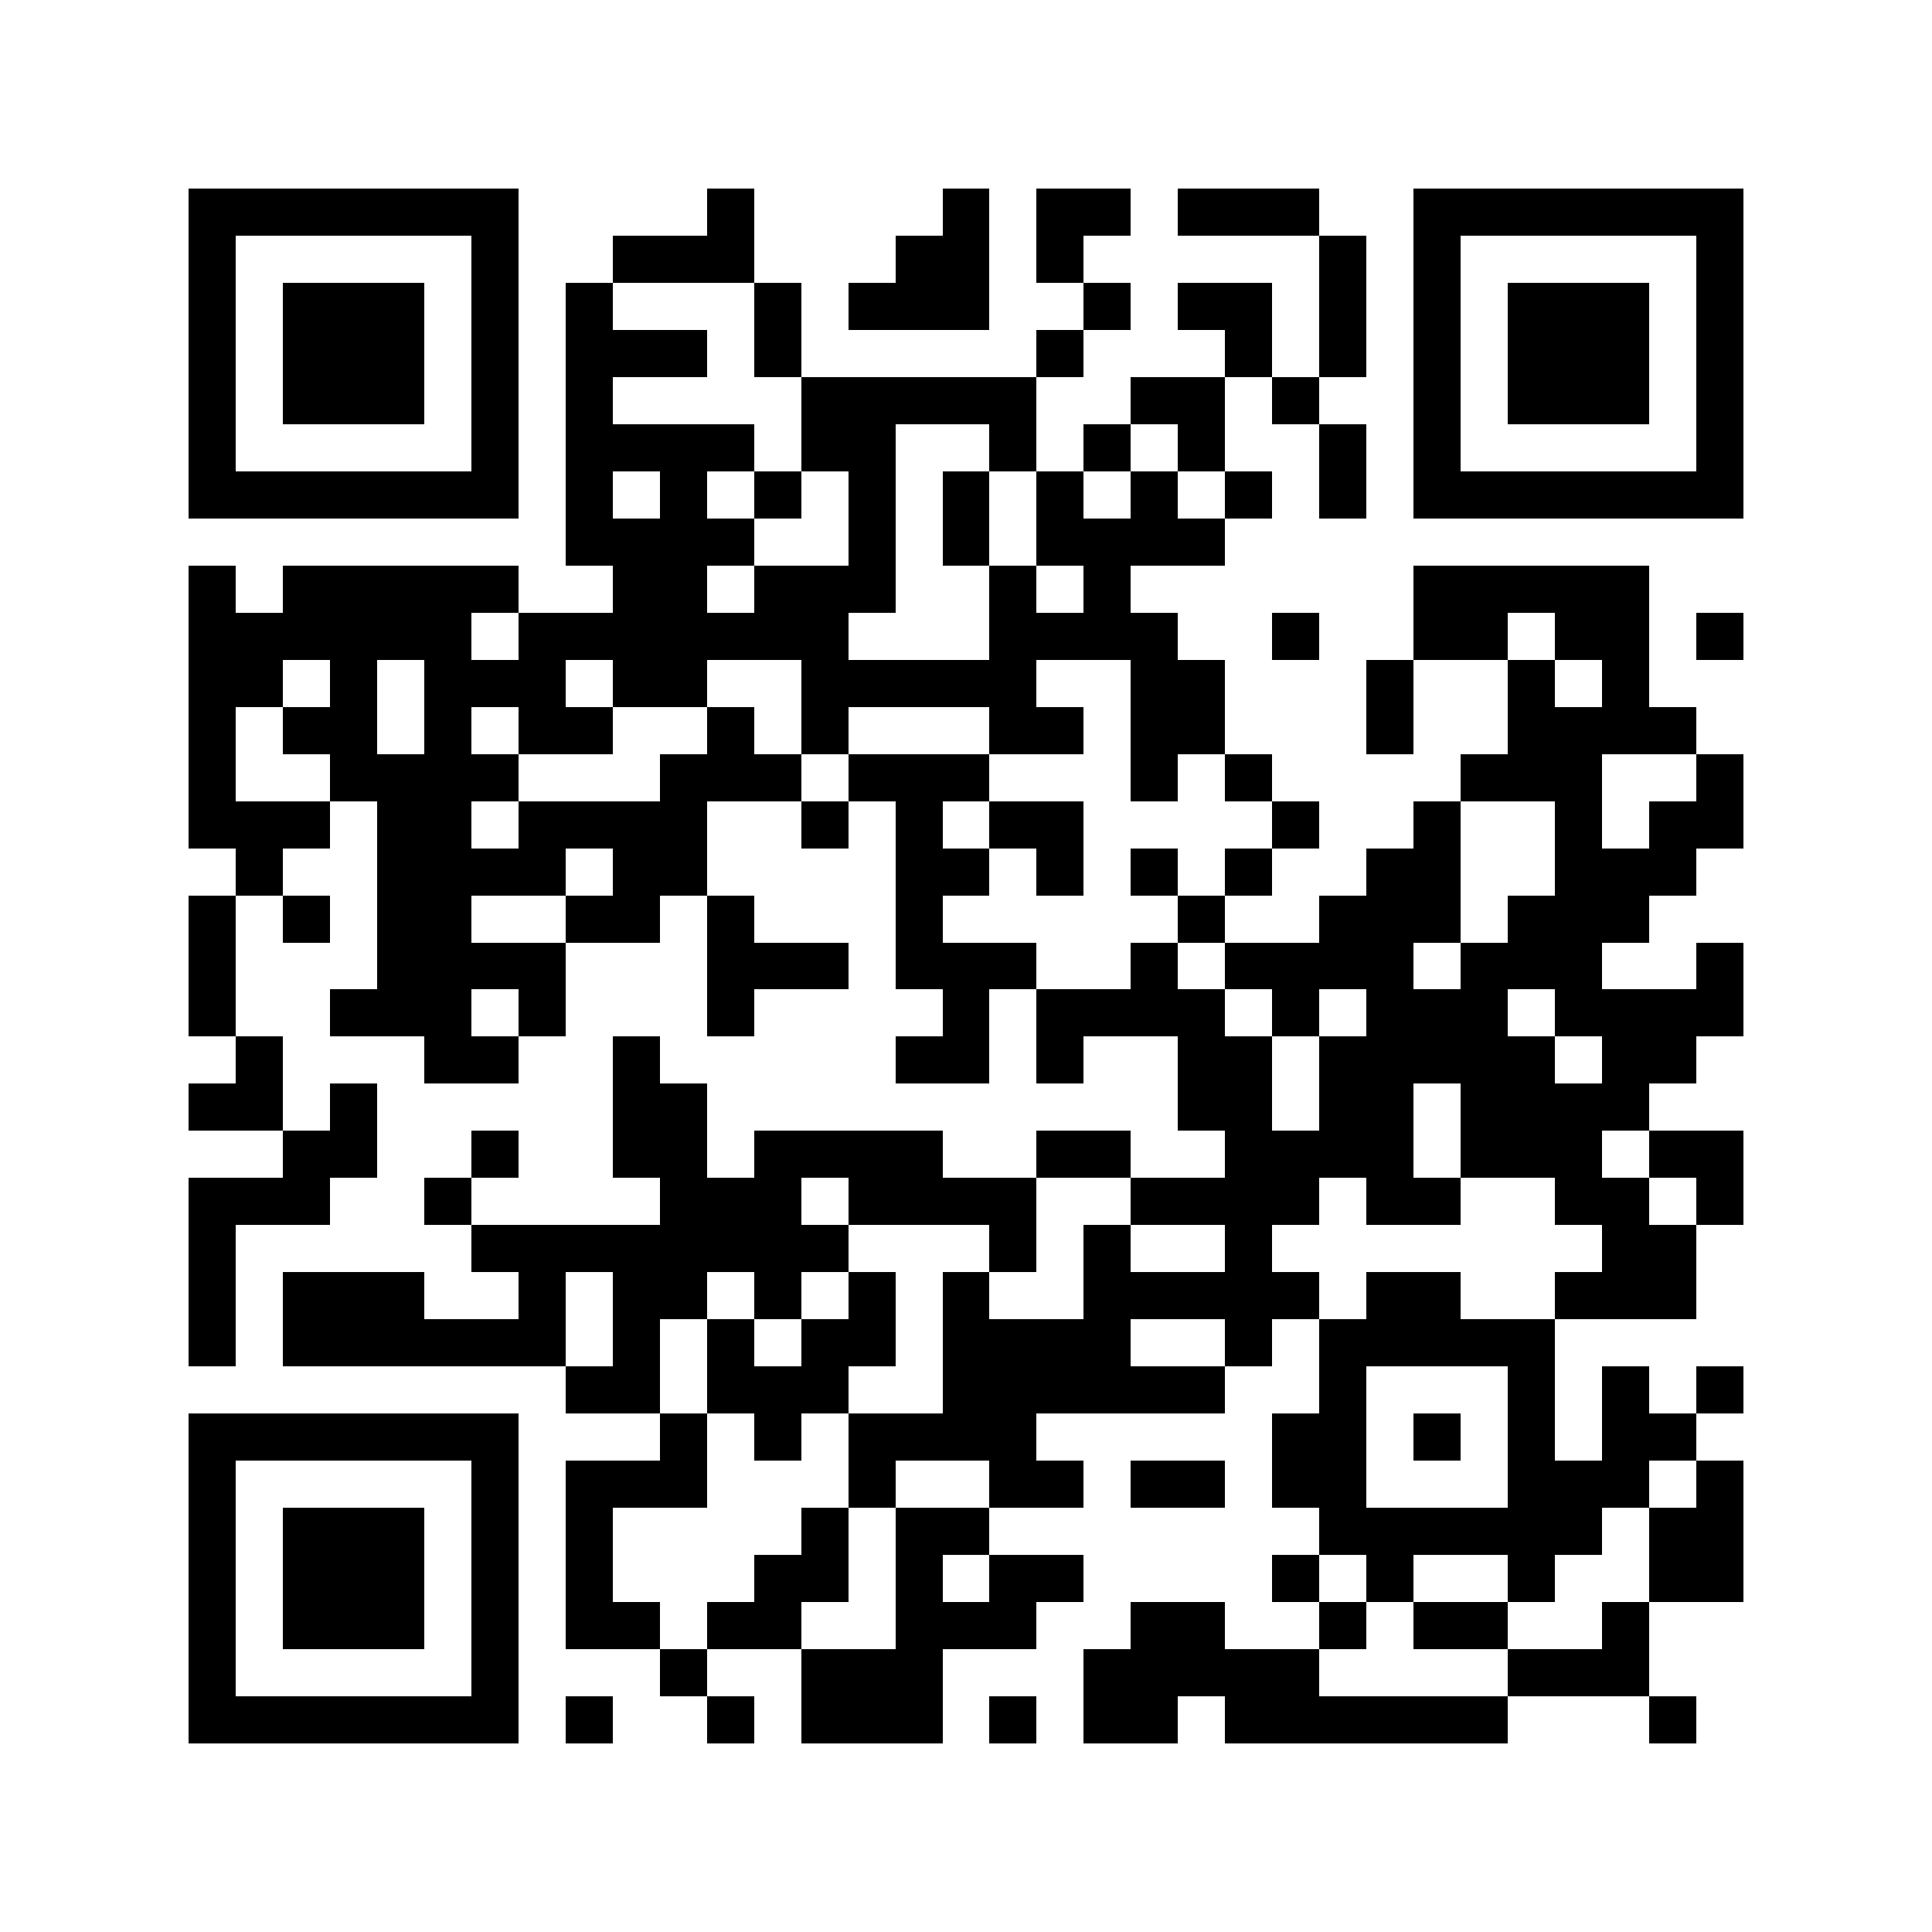
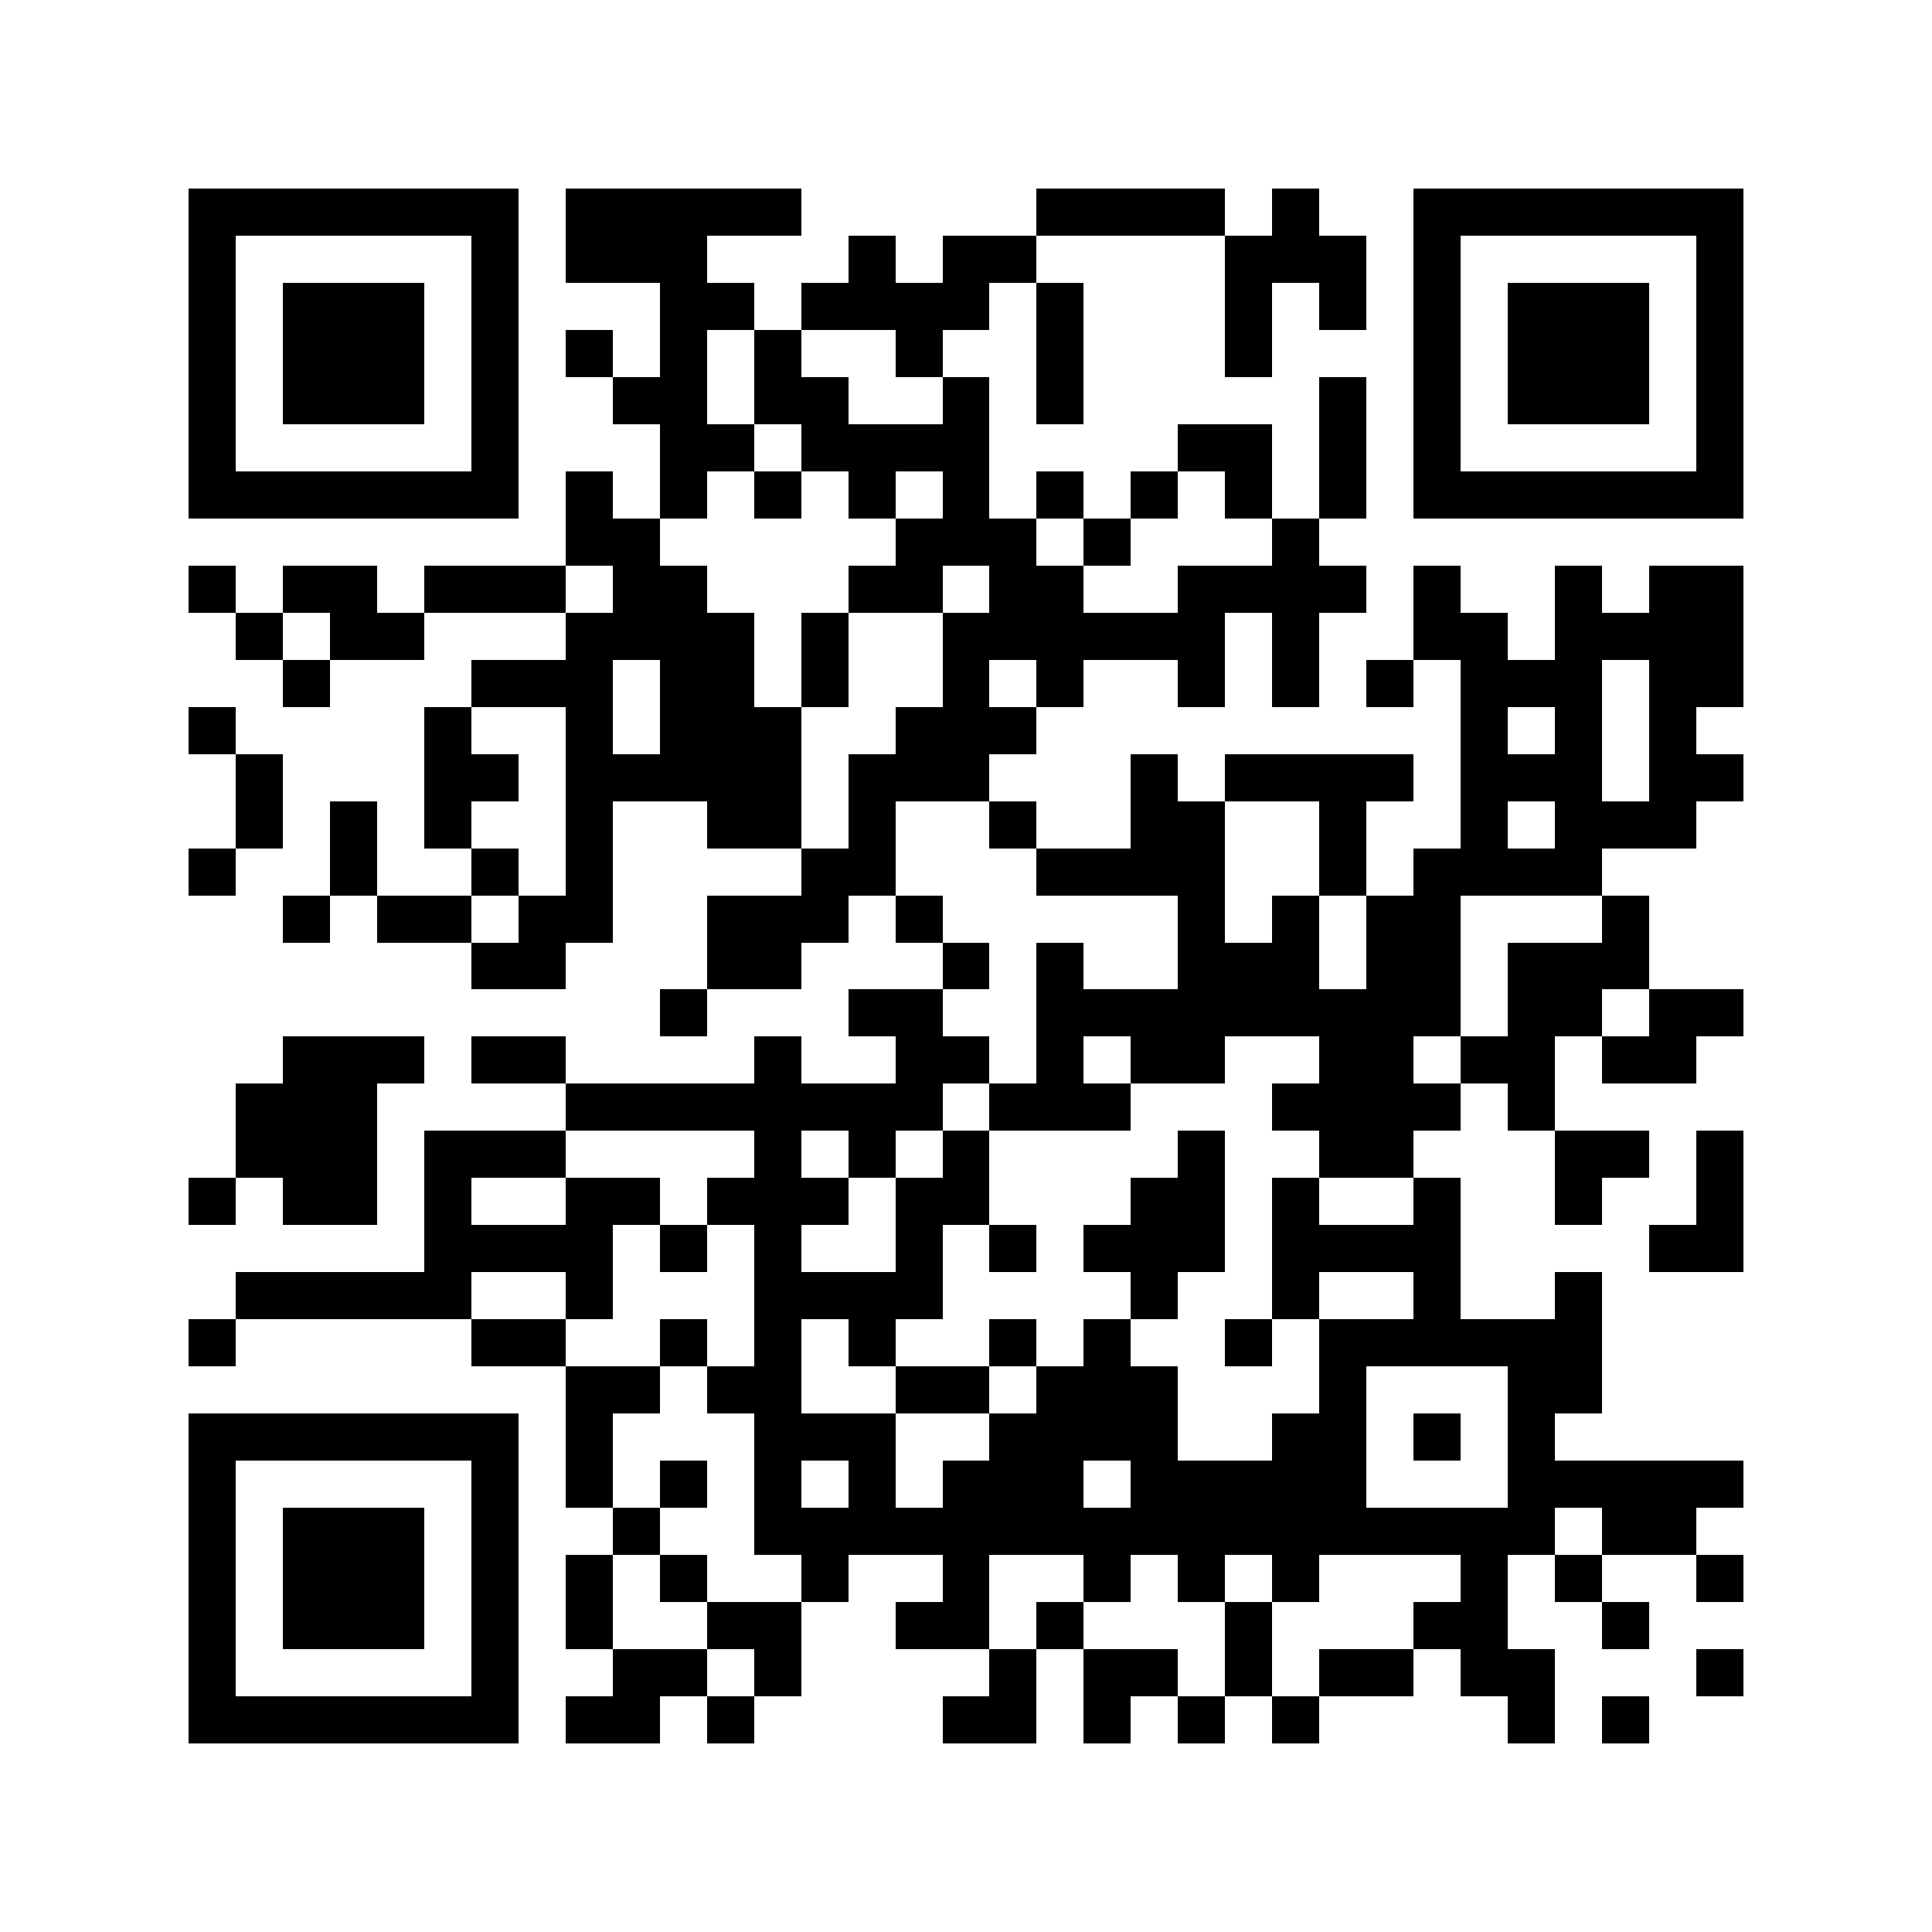
<svg xmlns="http://www.w3.org/2000/svg" viewBox="0 0 41 41" shape-rendering="crispEdges">
  <path fill="#ffffff" d="M0 0h41v41H0z" />
-   <path stroke="#000000" d="M4 4.5h7m4 0h1m4 0h1m1 0h2m1 0h3m2 0h7M4 5.5h1m5 0h1m2 0h3m3 0h2m1 0h1m5 0h1m1 0h1m5 0h1M4 6.5h1m1 0h3m1 0h1m1 0h1m3 0h1m1 0h3m2 0h1m1 0h2m1 0h1m1 0h1m1 0h3m1 0h1M4 7.5h1m1 0h3m1 0h1m1 0h3m1 0h1m5 0h1m3 0h1m1 0h1m1 0h1m1 0h3m1 0h1M4 8.5h1m1 0h3m1 0h1m1 0h1m4 0h5m2 0h2m1 0h1m2 0h1m1 0h3m1 0h1M4 9.5h1m5 0h1m1 0h4m1 0h2m2 0h1m1 0h1m1 0h1m2 0h1m1 0h1m5 0h1M4 10.5h7m1 0h1m1 0h1m1 0h1m1 0h1m1 0h1m1 0h1m1 0h1m1 0h1m1 0h1m1 0h7M12 11.5h4m2 0h1m1 0h1m1 0h4M4 12.5h1m1 0h5m2 0h2m1 0h3m2 0h1m1 0h1m6 0h5M4 13.5h6m1 0h7m3 0h4m2 0h1m2 0h2m1 0h2m1 0h1M4 14.5h2m1 0h1m1 0h3m1 0h2m2 0h5m2 0h2m3 0h1m2 0h1m1 0h1M4 15.5h1m1 0h2m1 0h1m1 0h2m2 0h1m1 0h1m3 0h2m1 0h2m3 0h1m2 0h4M4 16.5h1m2 0h4m3 0h3m1 0h3m3 0h1m1 0h1m4 0h3m2 0h1M4 17.5h3m1 0h2m1 0h4m2 0h1m1 0h1m1 0h2m4 0h1m2 0h1m2 0h1m1 0h2M5 18.5h1m2 0h4m1 0h2m4 0h2m1 0h1m1 0h1m1 0h1m2 0h2m2 0h3M4 19.5h1m1 0h1m1 0h2m2 0h2m1 0h1m3 0h1m5 0h1m2 0h3m1 0h3M4 20.5h1m3 0h4m3 0h3m1 0h3m2 0h1m1 0h4m1 0h3m2 0h1M4 21.5h1m2 0h3m1 0h1m3 0h1m4 0h1m1 0h4m1 0h1m1 0h3m1 0h4M5 22.5h1m3 0h2m2 0h1m5 0h2m1 0h1m2 0h2m1 0h5m1 0h2M4 23.5h2m1 0h1m5 0h2m10 0h2m1 0h2m1 0h4M6 24.5h2m2 0h1m2 0h2m1 0h4m2 0h2m2 0h4m1 0h3m1 0h2M4 25.5h3m2 0h1m4 0h3m1 0h4m2 0h4m1 0h2m2 0h2m1 0h1M4 26.5h1m5 0h8m3 0h1m1 0h1m2 0h1m7 0h2M4 27.5h1m1 0h3m2 0h1m1 0h2m1 0h1m1 0h1m1 0h1m2 0h5m1 0h2m2 0h3M4 28.5h1m1 0h6m1 0h1m1 0h1m1 0h2m1 0h4m2 0h1m1 0h5M12 29.5h2m1 0h3m2 0h6m2 0h1m3 0h1m1 0h1m1 0h1M4 30.5h7m3 0h1m1 0h1m1 0h4m5 0h2m1 0h1m1 0h1m1 0h2M4 31.5h1m5 0h1m1 0h3m3 0h1m2 0h2m1 0h2m1 0h2m3 0h3m1 0h1M4 32.5h1m1 0h3m1 0h1m1 0h1m4 0h1m1 0h2m7 0h6m1 0h2M4 33.5h1m1 0h3m1 0h1m1 0h1m3 0h2m1 0h1m1 0h2m4 0h1m1 0h1m2 0h1m2 0h2M4 34.5h1m1 0h3m1 0h1m1 0h2m1 0h2m2 0h3m2 0h2m2 0h1m1 0h2m2 0h1M4 35.5h1m5 0h1m3 0h1m2 0h3m3 0h5m4 0h3M4 36.5h7m1 0h1m2 0h1m1 0h3m1 0h1m1 0h2m1 0h6m3 0h1" />
+   <path stroke="#000000" d="M4 4.5h7m1 0h5m5 0h4m1 0h1m2 0h7M4 5.5h1m5 0h1m1 0h3m3 0h1m1 0h2m4 0h3m1 0h1m5 0h1M4 6.5h1m1 0h3m1 0h1m3 0h2m1 0h4m1 0h1m3 0h1m1 0h1m1 0h1m1 0h3m1 0h1M4 7.5h1m1 0h3m1 0h1m1 0h1m1 0h1m1 0h1m2 0h1m2 0h1m3 0h1m3 0h1m1 0h3m1 0h1M4 8.5h1m1 0h3m1 0h1m2 0h2m1 0h2m2 0h1m1 0h1m5 0h1m1 0h1m1 0h3m1 0h1M4 9.5h1m5 0h1m3 0h2m1 0h4m4 0h2m1 0h1m1 0h1m5 0h1M4 10.5h7m1 0h1m1 0h1m1 0h1m1 0h1m1 0h1m1 0h1m1 0h1m1 0h1m1 0h1m1 0h7M12 11.5h2m5 0h3m1 0h1m3 0h1M4 12.5h1m1 0h2m1 0h3m1 0h2m3 0h2m1 0h2m2 0h4m1 0h1m2 0h1m1 0h2M5 13.5h1m1 0h2m3 0h4m1 0h1m2 0h6m1 0h1m2 0h2m1 0h4M6 14.5h1m3 0h3m1 0h2m1 0h1m2 0h1m1 0h1m2 0h1m1 0h1m1 0h1m1 0h3m1 0h2M4 15.5h1m4 0h1m2 0h1m1 0h3m2 0h3m9 0h1m1 0h1m1 0h1M5 16.5h1m3 0h2m1 0h5m1 0h3m3 0h1m1 0h4m1 0h3m1 0h2M5 17.5h1m1 0h1m1 0h1m2 0h1m2 0h2m1 0h1m2 0h1m2 0h2m2 0h1m2 0h1m1 0h3M4 18.5h1m2 0h1m2 0h1m1 0h1m4 0h2m3 0h4m2 0h1m1 0h4M6 19.5h1m1 0h2m1 0h2m2 0h3m1 0h1m5 0h1m1 0h1m1 0h2m3 0h1M10 20.5h2m3 0h2m3 0h1m1 0h1m2 0h3m1 0h2m1 0h3M14 21.5h1m3 0h2m2 0h9m1 0h2m1 0h2M6 22.5h3m1 0h2m4 0h1m2 0h2m1 0h1m1 0h2m2 0h2m1 0h2m1 0h2M5 23.5h3m4 0h8m1 0h3m3 0h4m1 0h1M5 24.5h3m1 0h3m4 0h1m1 0h1m1 0h1m4 0h1m2 0h2m3 0h2m1 0h1M4 25.5h1m1 0h2m1 0h1m2 0h2m1 0h3m1 0h2m3 0h2m1 0h1m2 0h1m2 0h1m2 0h1M9 26.5h4m1 0h1m1 0h1m2 0h1m1 0h1m1 0h3m1 0h4m4 0h2M5 27.5h5m2 0h1m3 0h4m4 0h1m2 0h1m2 0h1m2 0h1M4 28.5h1m5 0h2m2 0h1m1 0h1m1 0h1m2 0h1m1 0h1m2 0h1m1 0h6M12 29.5h2m1 0h2m2 0h2m1 0h3m3 0h1m3 0h2M4 30.5h7m1 0h1m3 0h3m2 0h4m2 0h2m1 0h1m1 0h1M4 31.5h1m5 0h1m1 0h1m1 0h1m1 0h1m1 0h1m1 0h3m1 0h5m3 0h5M4 32.5h1m1 0h3m1 0h1m2 0h1m2 0h17m1 0h2M4 33.5h1m1 0h3m1 0h1m1 0h1m1 0h1m2 0h1m2 0h1m2 0h1m1 0h1m1 0h1m3 0h1m1 0h1m2 0h1M4 34.5h1m1 0h3m1 0h1m1 0h1m2 0h2m2 0h2m1 0h1m3 0h1m3 0h2m2 0h1M4 35.5h1m5 0h1m2 0h2m1 0h1m4 0h1m1 0h2m1 0h1m1 0h2m1 0h2m3 0h1M4 36.5h7m1 0h2m1 0h1m4 0h2m1 0h1m1 0h1m1 0h1m4 0h1m1 0h1" />
</svg>
